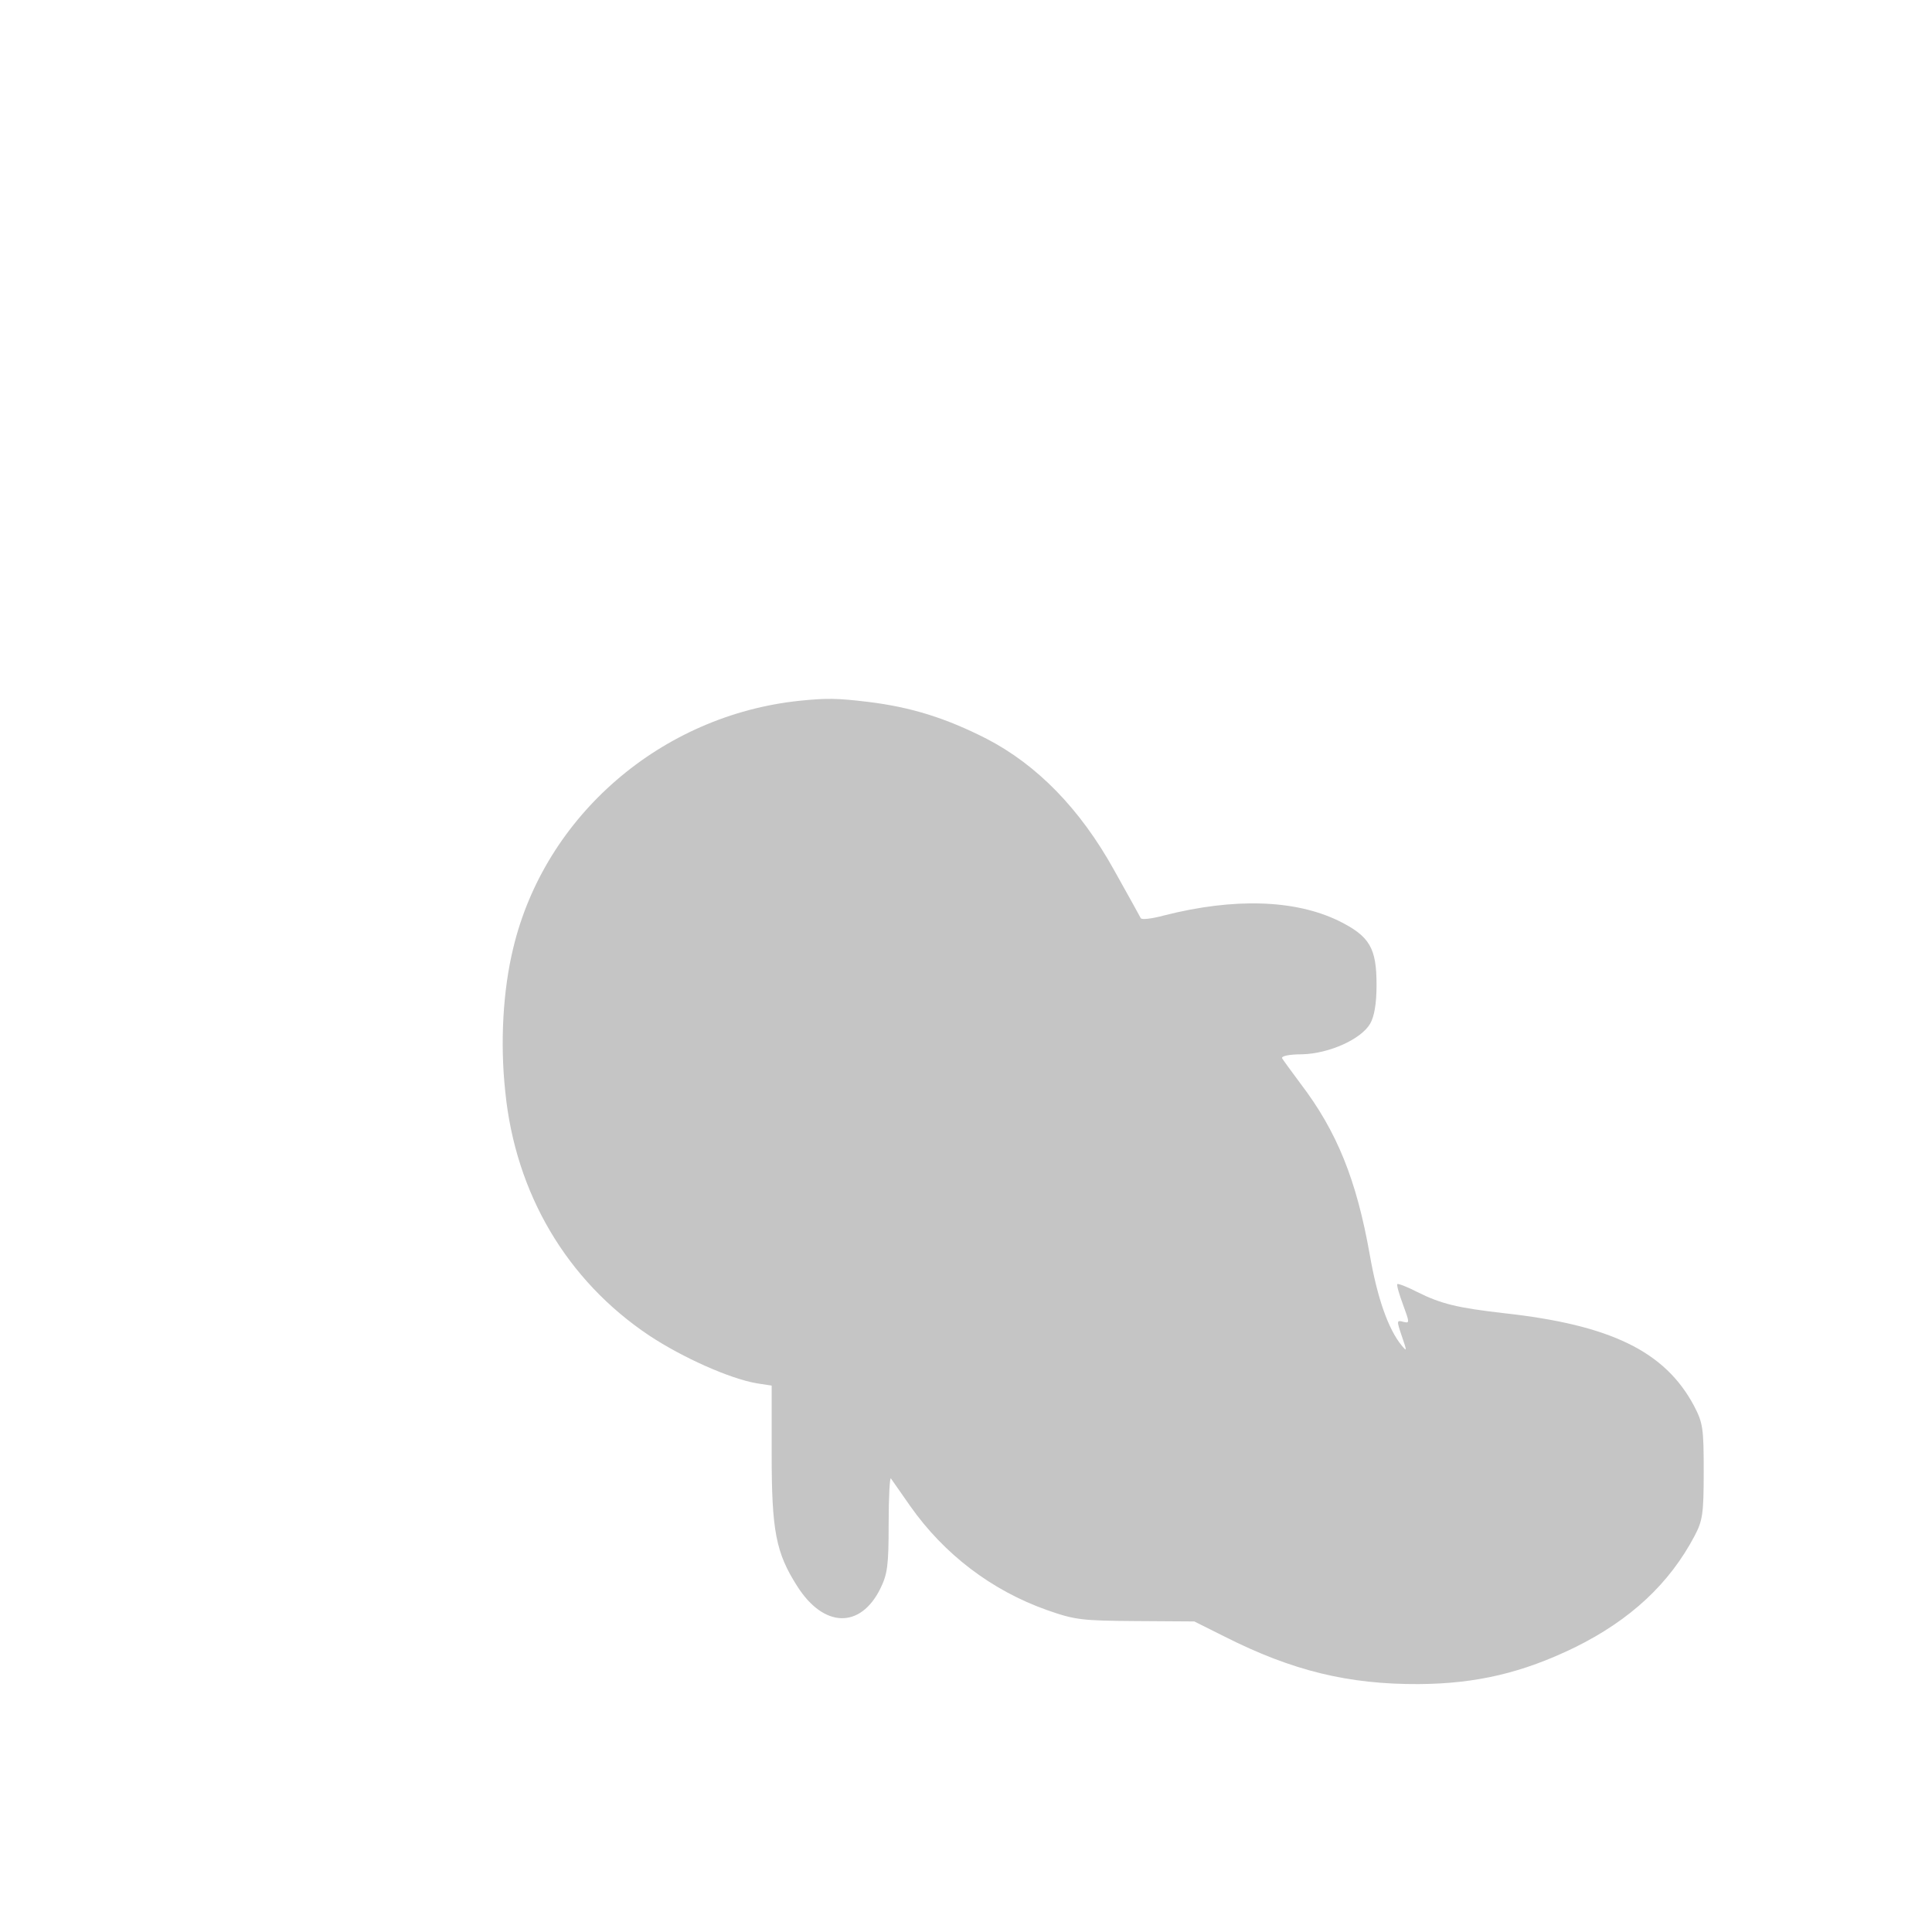
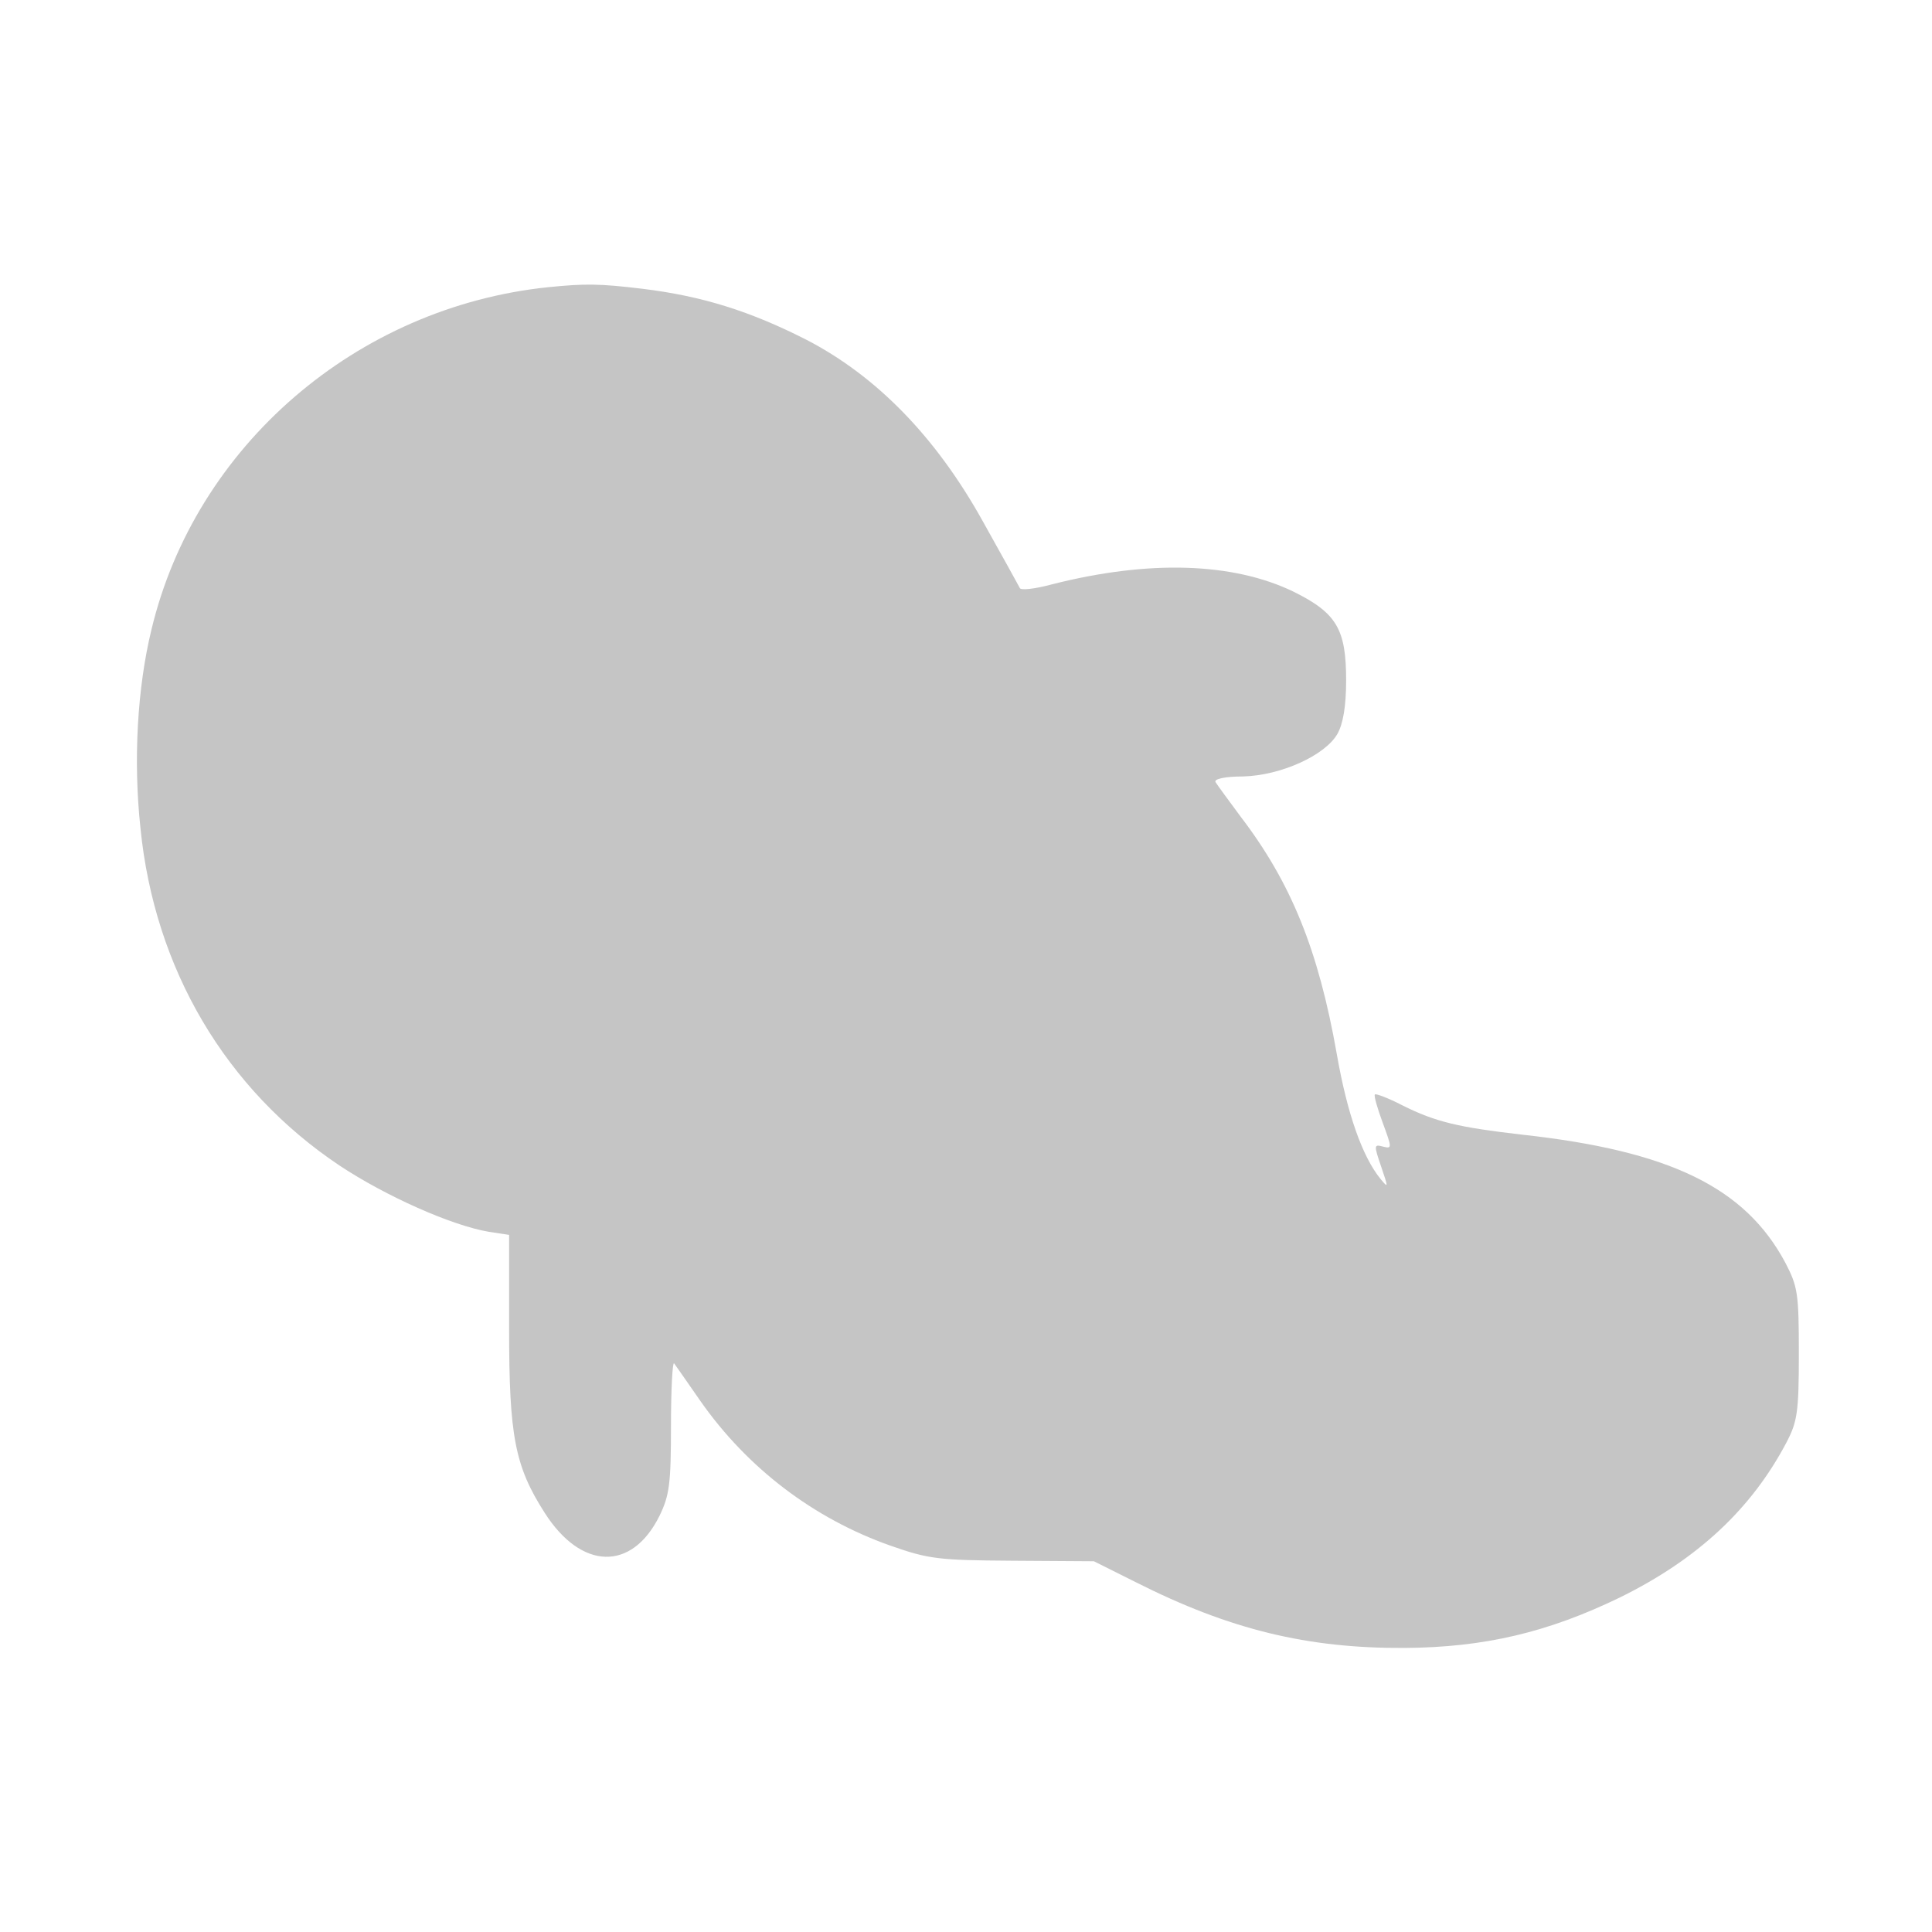
- <svg xmlns="http://www.w3.org/2000/svg" width="24" height="24" viewBox="0 0 5120 5120">
+ <svg xmlns="http://www.w3.org/2000/svg" width="28" height="28" viewBox="1070 1307 3700 3700">
  <g transform="translate(0,5120) scale(1,-1)" fill="#C5C5C5" stroke="none">
    <path d="M2120 3263 c-367 -38 -676 -304 -760 -656 -27 -111 -35 -250 -21 -380 27 -270 163 -500 381 -646 89 -59 215 -115 286 -127 l39 -6 0 -181 c0 -204 11 -262 68 -351 70 -110 167 -113 220 -6 19 39 22 61 22 172 0 70 3 124 6 120 3 -4 26 -37 51 -73 90 -128 216 -224 363 -276 74 -26 92 -28 235 -29 l155 -1 80 -40 c180 -91 329 -127 515 -126 153 1 275 30 413 97 148 73 251 169 318 296 21 40 24 58 24 170 0 116 -2 129 -26 175 -77 144 -221 214 -504 245 -121 14 -165 24 -229 56 -27 14 -51 23 -53 21 -2 -3 5 -27 15 -54 18 -49 18 -50 1 -46 -18 5 -18 3 -4 -38 14 -41 14 -42 -1 -24 -35 43 -64 125 -84 240 -35 198 -87 327 -184 454 -23 31 -45 61 -48 66 -4 6 17 11 53 11 72 2 156 40 180 81 11 19 17 53 17 103 0 98 -18 129 -101 170 -116 56 -277 61 -462 14 -33 -9 -61 -12 -62 -7 -2 4 -34 62 -71 128 -90 162 -204 278 -337 347 -108 55 -200 84 -315 98 -83 10 -110 10 -180 3z" />
  </g>
</svg>
